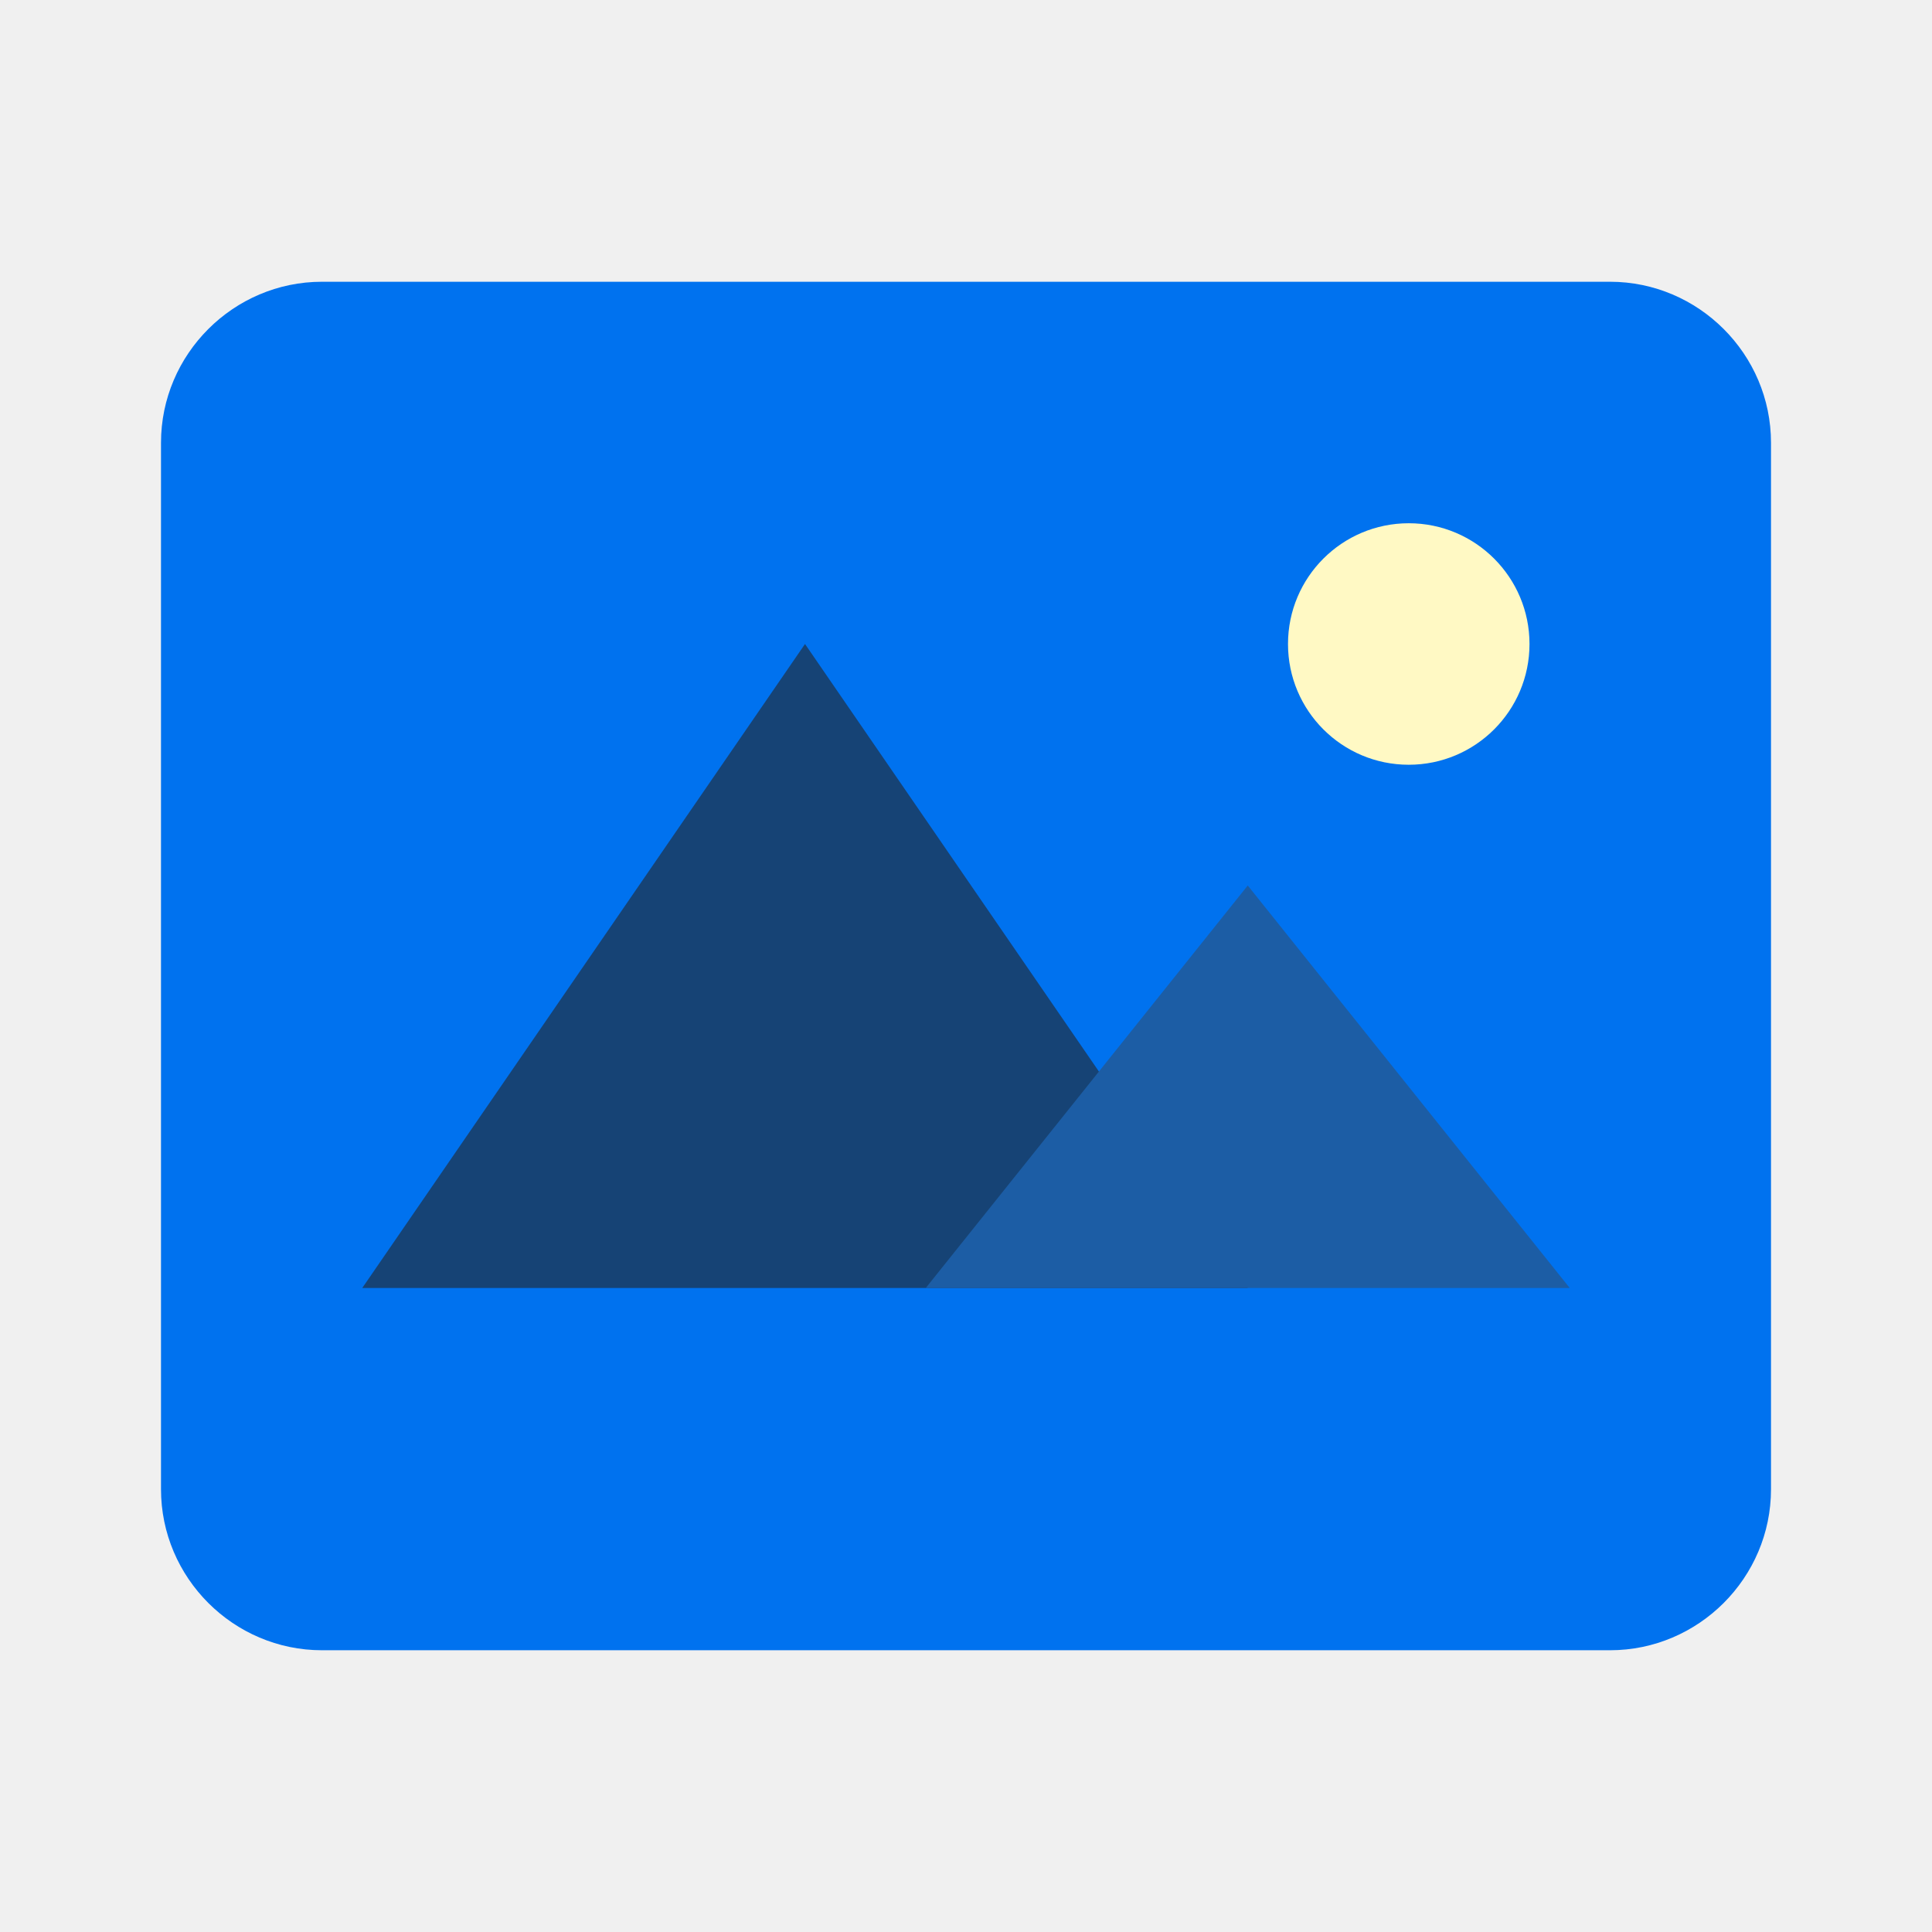
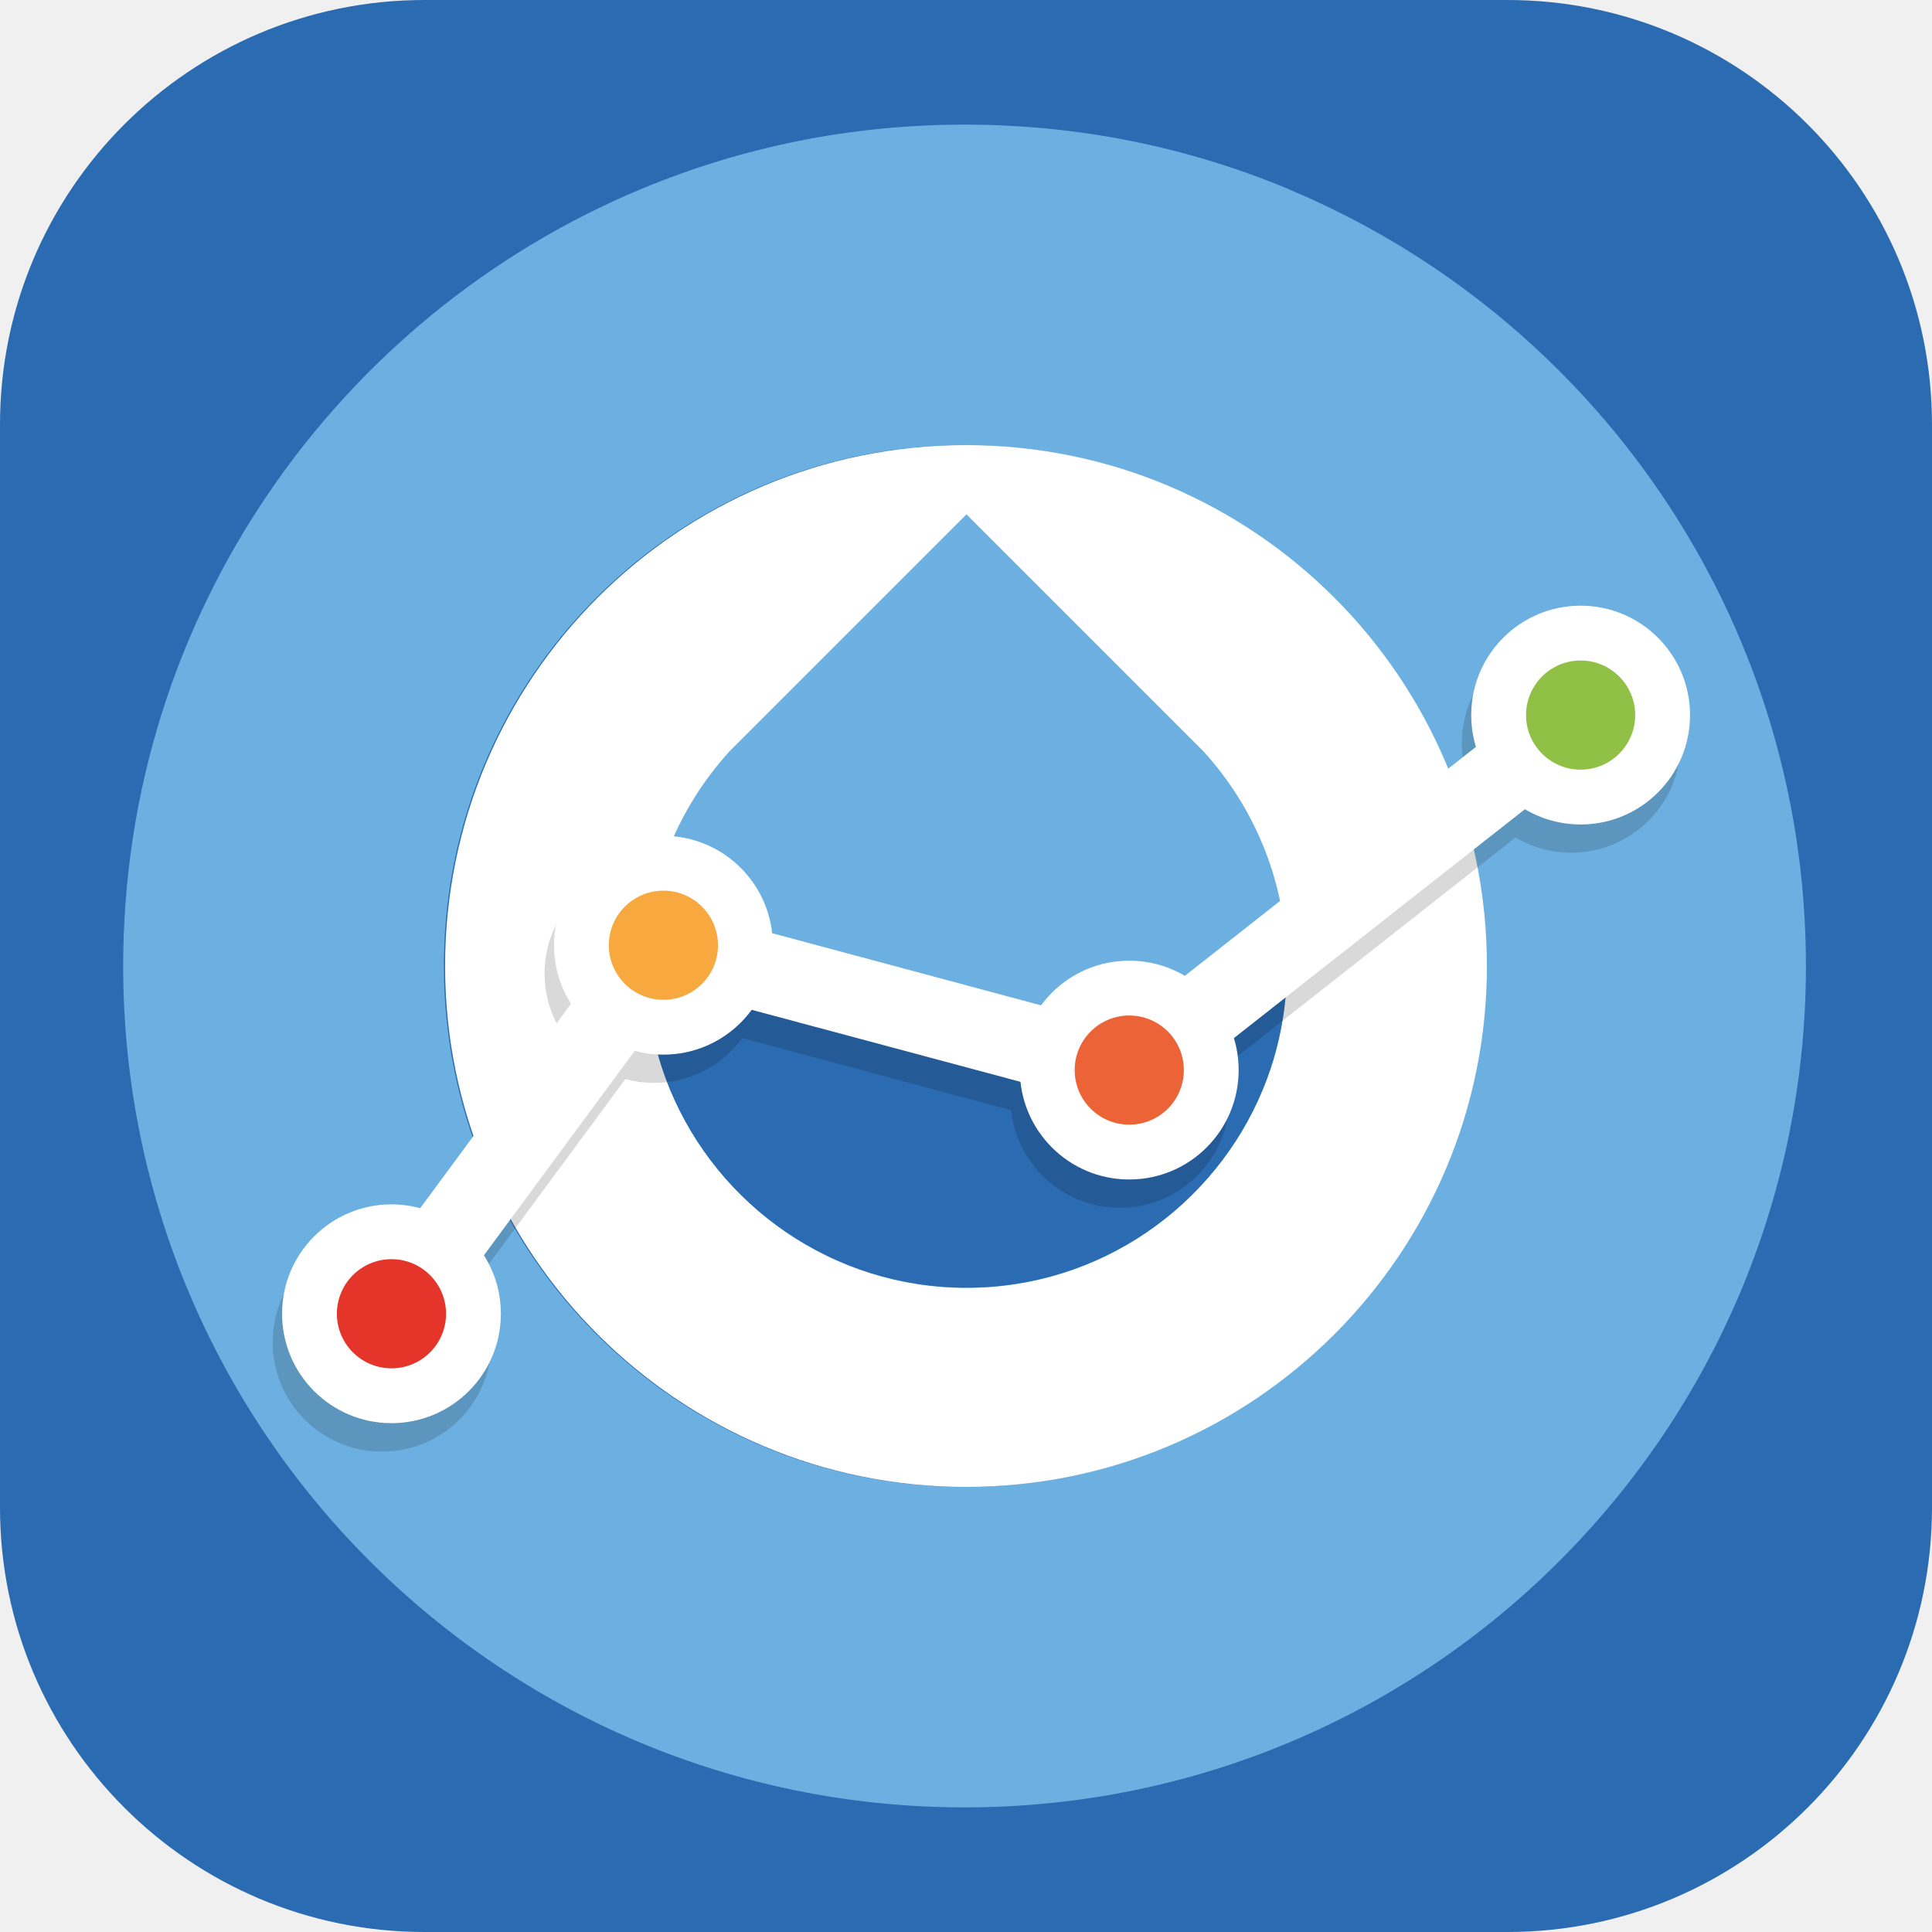
- <svg xmlns="http://www.w3.org/2000/svg" viewBox="0 0 48 48">
-   <path fill="#0072EF" d="M40,41H8c-2.2,0-4-1.8-4-4V11c0-2.2,1.8-4,4-4h32c2.2,0,4,1.8,4,4v26C44,39.2,42.2,41,40,41z" />
-   <path fill="#FFF9C4" d="M35 13A3 3 0 1 0 35 19A3 3 0 1 0 35 13Z" />
-   <path fill="#164375" d="M20 16L9 32 31 32z" />
-   <path fill="#1c5da5" d="M31 22L23 32 39 32z" />
+ <svg xmlns="http://www.w3.org/2000/svg" viewBox="0 0 80 80">
+   <defs>
+     <style>.b{fill:#f7a93f;}.c{fill:#eb6337;}.d{fill:#fff;}.e{fill:#e5342a;}.f{fill:#91c046;}.g{fill:#6cb0e1;}.h{fill:#2a6bb2;}.i{isolation:isolate;}.j{mix-blend-mode:multiply;opacity:.15;}</style>
+   </defs>
+   <g class="i">
+     <g id="a">
+       <g>
+         <rect class="h" x="0" y="0" width="80" height="80" rx="17.58" ry="17.58" />
+         <path class="g" d="M53.38,7.84c-4.13-1.73-8.67-2.68-13.43-2.68s-9.24,.94-13.36,2.65C13.98,13.05,5.1,25.49,5.1,40c0,19.24,15.6,34.84,34.84,34.84s34.84-15.6,34.84-34.84c0-14.48-8.84-26.9-21.41-32.16Zm-13.43,53.73c-11.91,0-21.57-9.66-21.57-21.57,0-11.04,8.29-20.14,18.99-21.42,.85-.1,1.71-.15,2.58-.15s1.8,.06,2.67,.16c10.65,1.32,18.9,10.4,18.9,21.41,0,11.91-9.66,21.57-21.57,21.57Z" />
+         <circle class="d" cx="40" cy="40" r="21.57" />
+         <path class="g" d="M53.29,40.05c0,.55-.03,1.1-.1,1.64-.15,1.2-.45,2.35-.9,3.43-1.99,4.82-6.74,8.21-12.27,8.21s-10.28-3.39-12.27-8.21c-.45-1.08-.75-2.23-.9-3.43-.07-.54-.1-1.08-.1-1.64,0-3.43,1.3-6.56,3.44-8.92l.91-.91,8.92-8.92,8.92,8.92,.91,.91c2.14,2.36,3.44,5.49,3.44,8.92Z" />
+         <path class="h" d="M53.23,41.3c-.01,.13-.03,.25-.04,.38-.15,1.2-.45,2.35-.9,3.43-1.99,4.82-6.74,8.21-12.27,8.21s-10.28-3.39-12.28-8.21c-.33-.81-.59-1.66-.76-2.55l1.15-1.55,19,5.09,6.1-4.8Z" />
+         <g>
+           <g class="j">
+             <polygon points="17.14 56.55 14.5 54.6 26.43 38.43 46 43.68 64.04 29.49 66.07 32.07 46.74 47.28 27.74 42.18 17.14 56.55" />
+             <circle cx="15.82" cy="55.58" r="4.53" />
+             <circle cx="15.82" cy="55.58" r="2.26" />
+             <circle cx="27.08" cy="40.31" r="4.53" />
+             <circle cx="27.08" cy="40.31" r="2.26" />
+             <circle cx="46.37" cy="45.48" r="4.53" />
+             <circle cx="46.37" cy="45.48" r="2.26" />
+             <circle cx="65.06" cy="30.78" r="4.53" />
+             <circle cx="65.06" cy="30.78" r="2.26" />
+           </g>
+           <g>
+             <polygon class="d" points="17.53 55.38 14.89 53.43 26.82 37.26 46.39 42.51 64.43 28.32 66.46 30.9 47.13 46.1 28.13 41.01 17.53 55.38" />
+             <g>
+               <circle class="d" cx="16.21" cy="54.4" r="4.53" />
+               <circle class="e" cx="16.21" cy="54.4" r="2.26" />
+             </g>
+             <g>
+               <circle class="d" cx="27.47" cy="39.14" r="4.53" />
+               <circle class="b" cx="27.47" cy="39.14" r="2.26" />
+             </g>
+             <g>
+               <circle class="d" cx="46.76" cy="44.31" r="4.53" />
+               <circle class="c" cx="46.76" cy="44.31" r="2.26" />
+             </g>
+             <g>
+               <circle class="d" cx="65.45" cy="29.61" r="4.53" />
+               <circle class="f" cx="65.45" cy="29.61" r="2.26" />
+             </g>
+           </g>
+         </g>
+       </g>
+     </g>
+   </g>
</svg>
